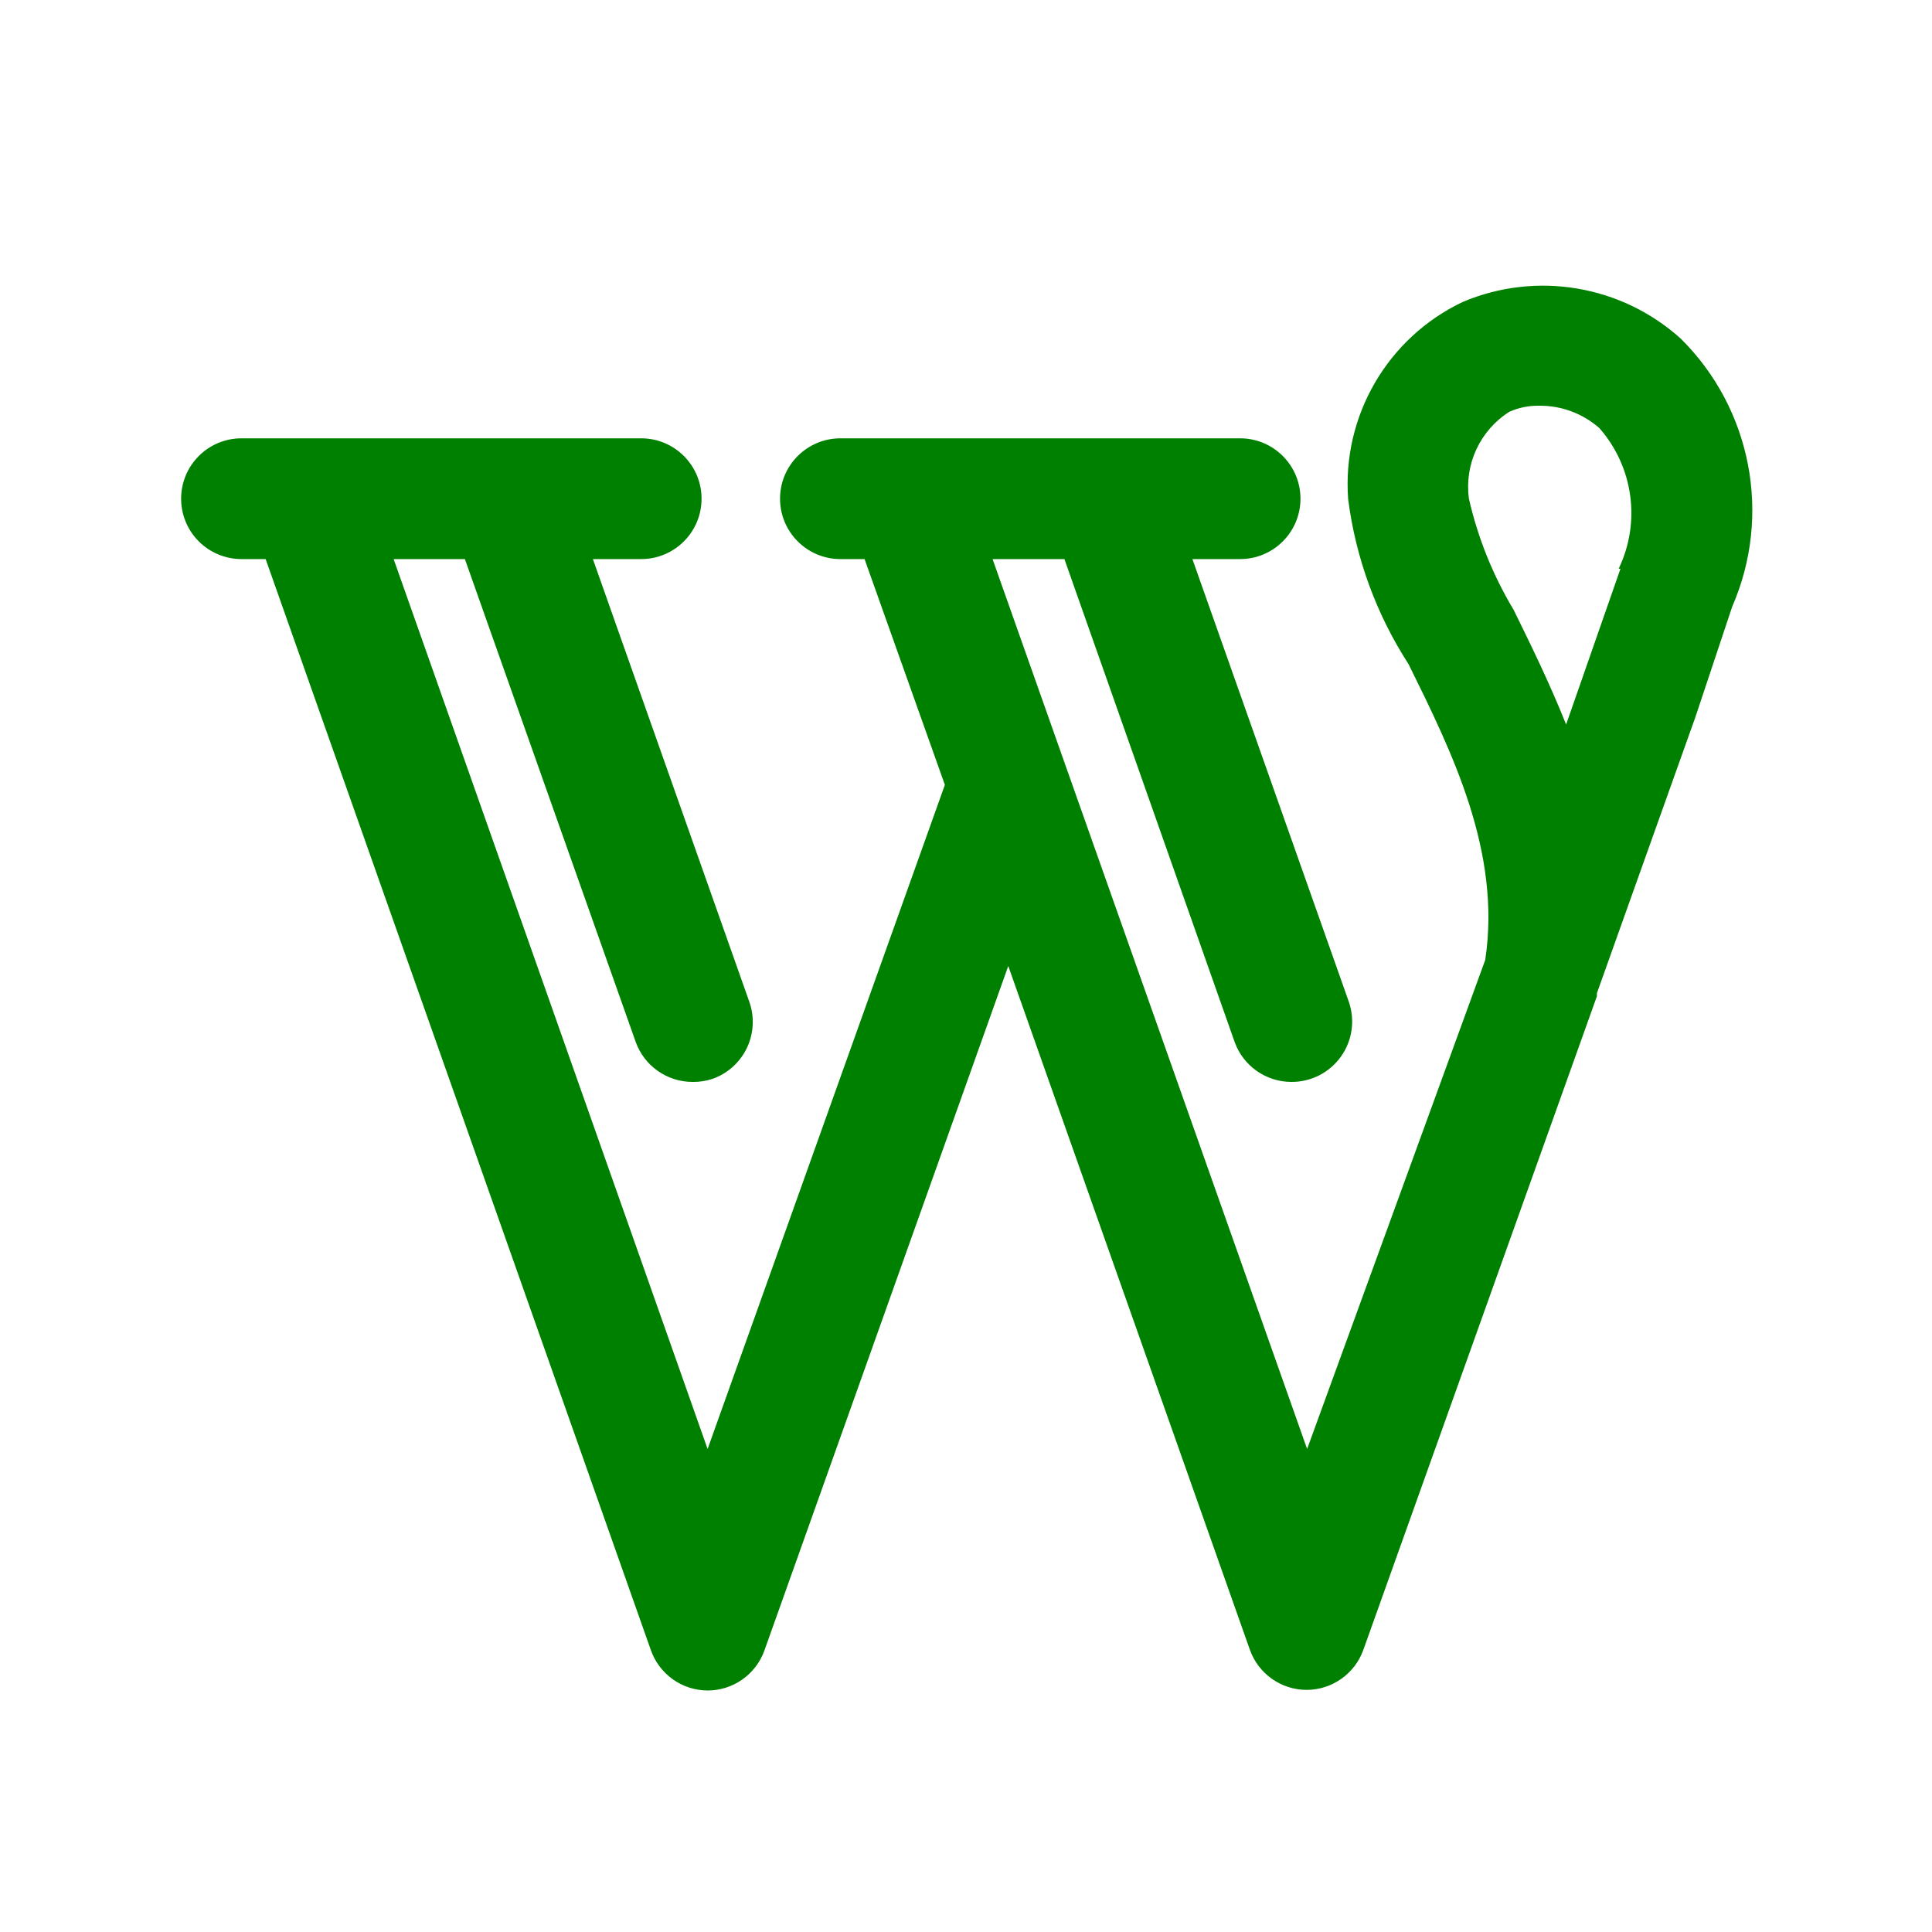
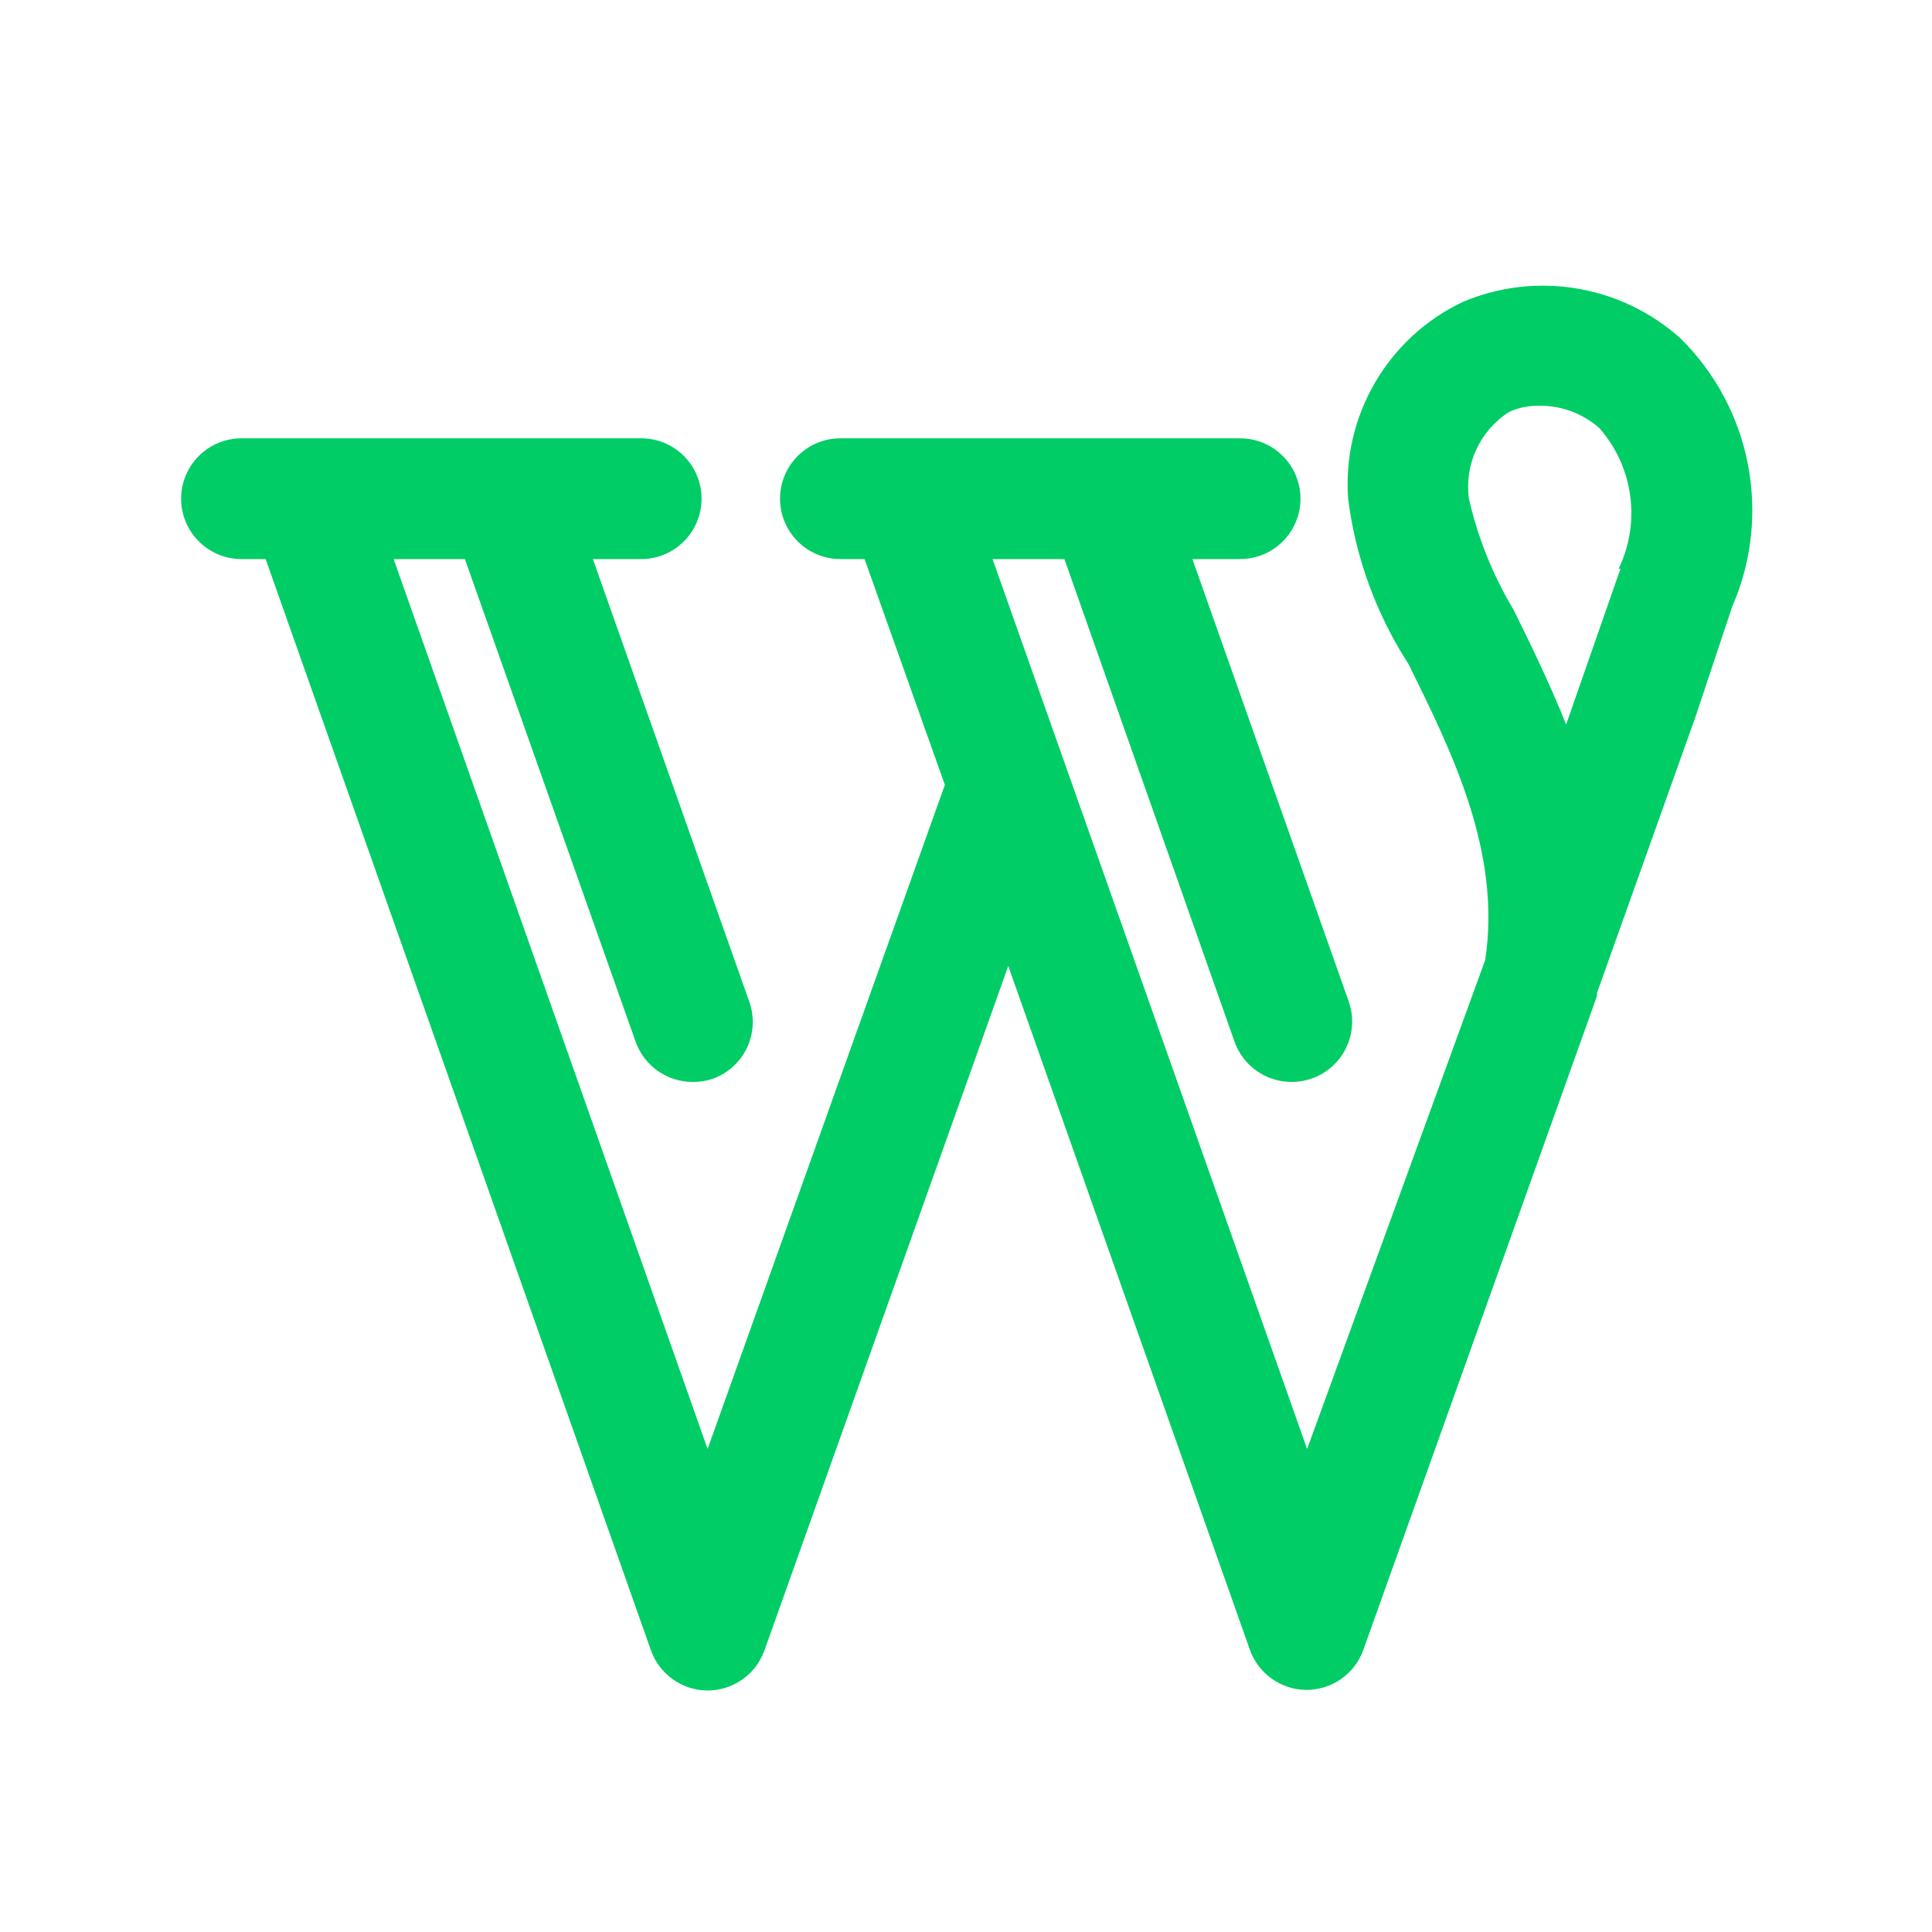
<svg xmlns="http://www.w3.org/2000/svg" viewBox="0 0 32 32">
  <g data-name="wordpress web blog website" id="wordpress_web_blog_website">
-     <path fill="green" d="M27.84,5.61A3.41,3.41,0,0,0,24.23,5a3.34,3.34,0,0,0-1.9,3.27,6.57,6.57,0,0,0,1,2.73c.72,1.46,1.54,3.11,1.27,4.9L21.65,24,16.44,9.26h1.19l2.82,8a1,1,0,0,0,.94.66,1,1,0,0,0,.95-1.33L19.75,9.26h.79a1,1,0,0,0,0-2H13.92a1,1,0,0,0,0,2h.4L15.65,13,11.72,24,6.52,9.26H7.7l2.83,8a1,1,0,0,0,.94.66,1,1,0,0,0,.33-.05,1,1,0,0,0,.61-1.28L9.82,9.26h.8a1,1,0,0,0,0-2H4a1,1,0,0,0,0,2h.4l6.38,18.07a1,1,0,0,0,.94.67h0a1,1,0,0,0,.94-.66L16.7,16l4,11.32a1,1,0,0,0,.94.67h0a1,1,0,0,0,.94-.66L26.45,16.5s0,0,0-.05l1.63-4.57.61-1.83A4,4,0,0,0,27.84,5.61Zm-1,3.81L25.94,12c-.28-.7-.59-1.33-.87-1.9a6.29,6.29,0,0,1-.74-1.84A1.47,1.47,0,0,1,25,6.82a1.16,1.16,0,0,1,.49-.1,1.49,1.49,0,0,1,1,.37A2.13,2.13,0,0,1,26.81,9.42Z" />
+     <path fill="#00CD66" d="M27.84,5.61A3.41,3.41,0,0,0,24.23,5a3.34,3.34,0,0,0-1.9,3.27,6.57,6.57,0,0,0,1,2.73c.72,1.46,1.54,3.11,1.27,4.9L21.65,24,16.44,9.26h1.19l2.82,8a1,1,0,0,0,.94.66,1,1,0,0,0,.95-1.33L19.75,9.26h.79a1,1,0,0,0,0-2H13.92a1,1,0,0,0,0,2h.4L15.65,13,11.72,24,6.52,9.26H7.7l2.83,8a1,1,0,0,0,.94.66,1,1,0,0,0,.33-.05,1,1,0,0,0,.61-1.28L9.82,9.26h.8a1,1,0,0,0,0-2H4a1,1,0,0,0,0,2h.4l6.38,18.07a1,1,0,0,0,.94.67h0a1,1,0,0,0,.94-.66L16.7,16l4,11.32a1,1,0,0,0,.94.67h0a1,1,0,0,0,.94-.66L26.45,16.5s0,0,0-.05l1.63-4.57.61-1.83A4,4,0,0,0,27.84,5.61Zm-1,3.81L25.94,12c-.28-.7-.59-1.33-.87-1.9a6.29,6.29,0,0,1-.74-1.84A1.47,1.47,0,0,1,25,6.82a1.16,1.16,0,0,1,.49-.1,1.49,1.49,0,0,1,1,.37A2.13,2.13,0,0,1,26.81,9.42Z" />
  </g>
</svg>
